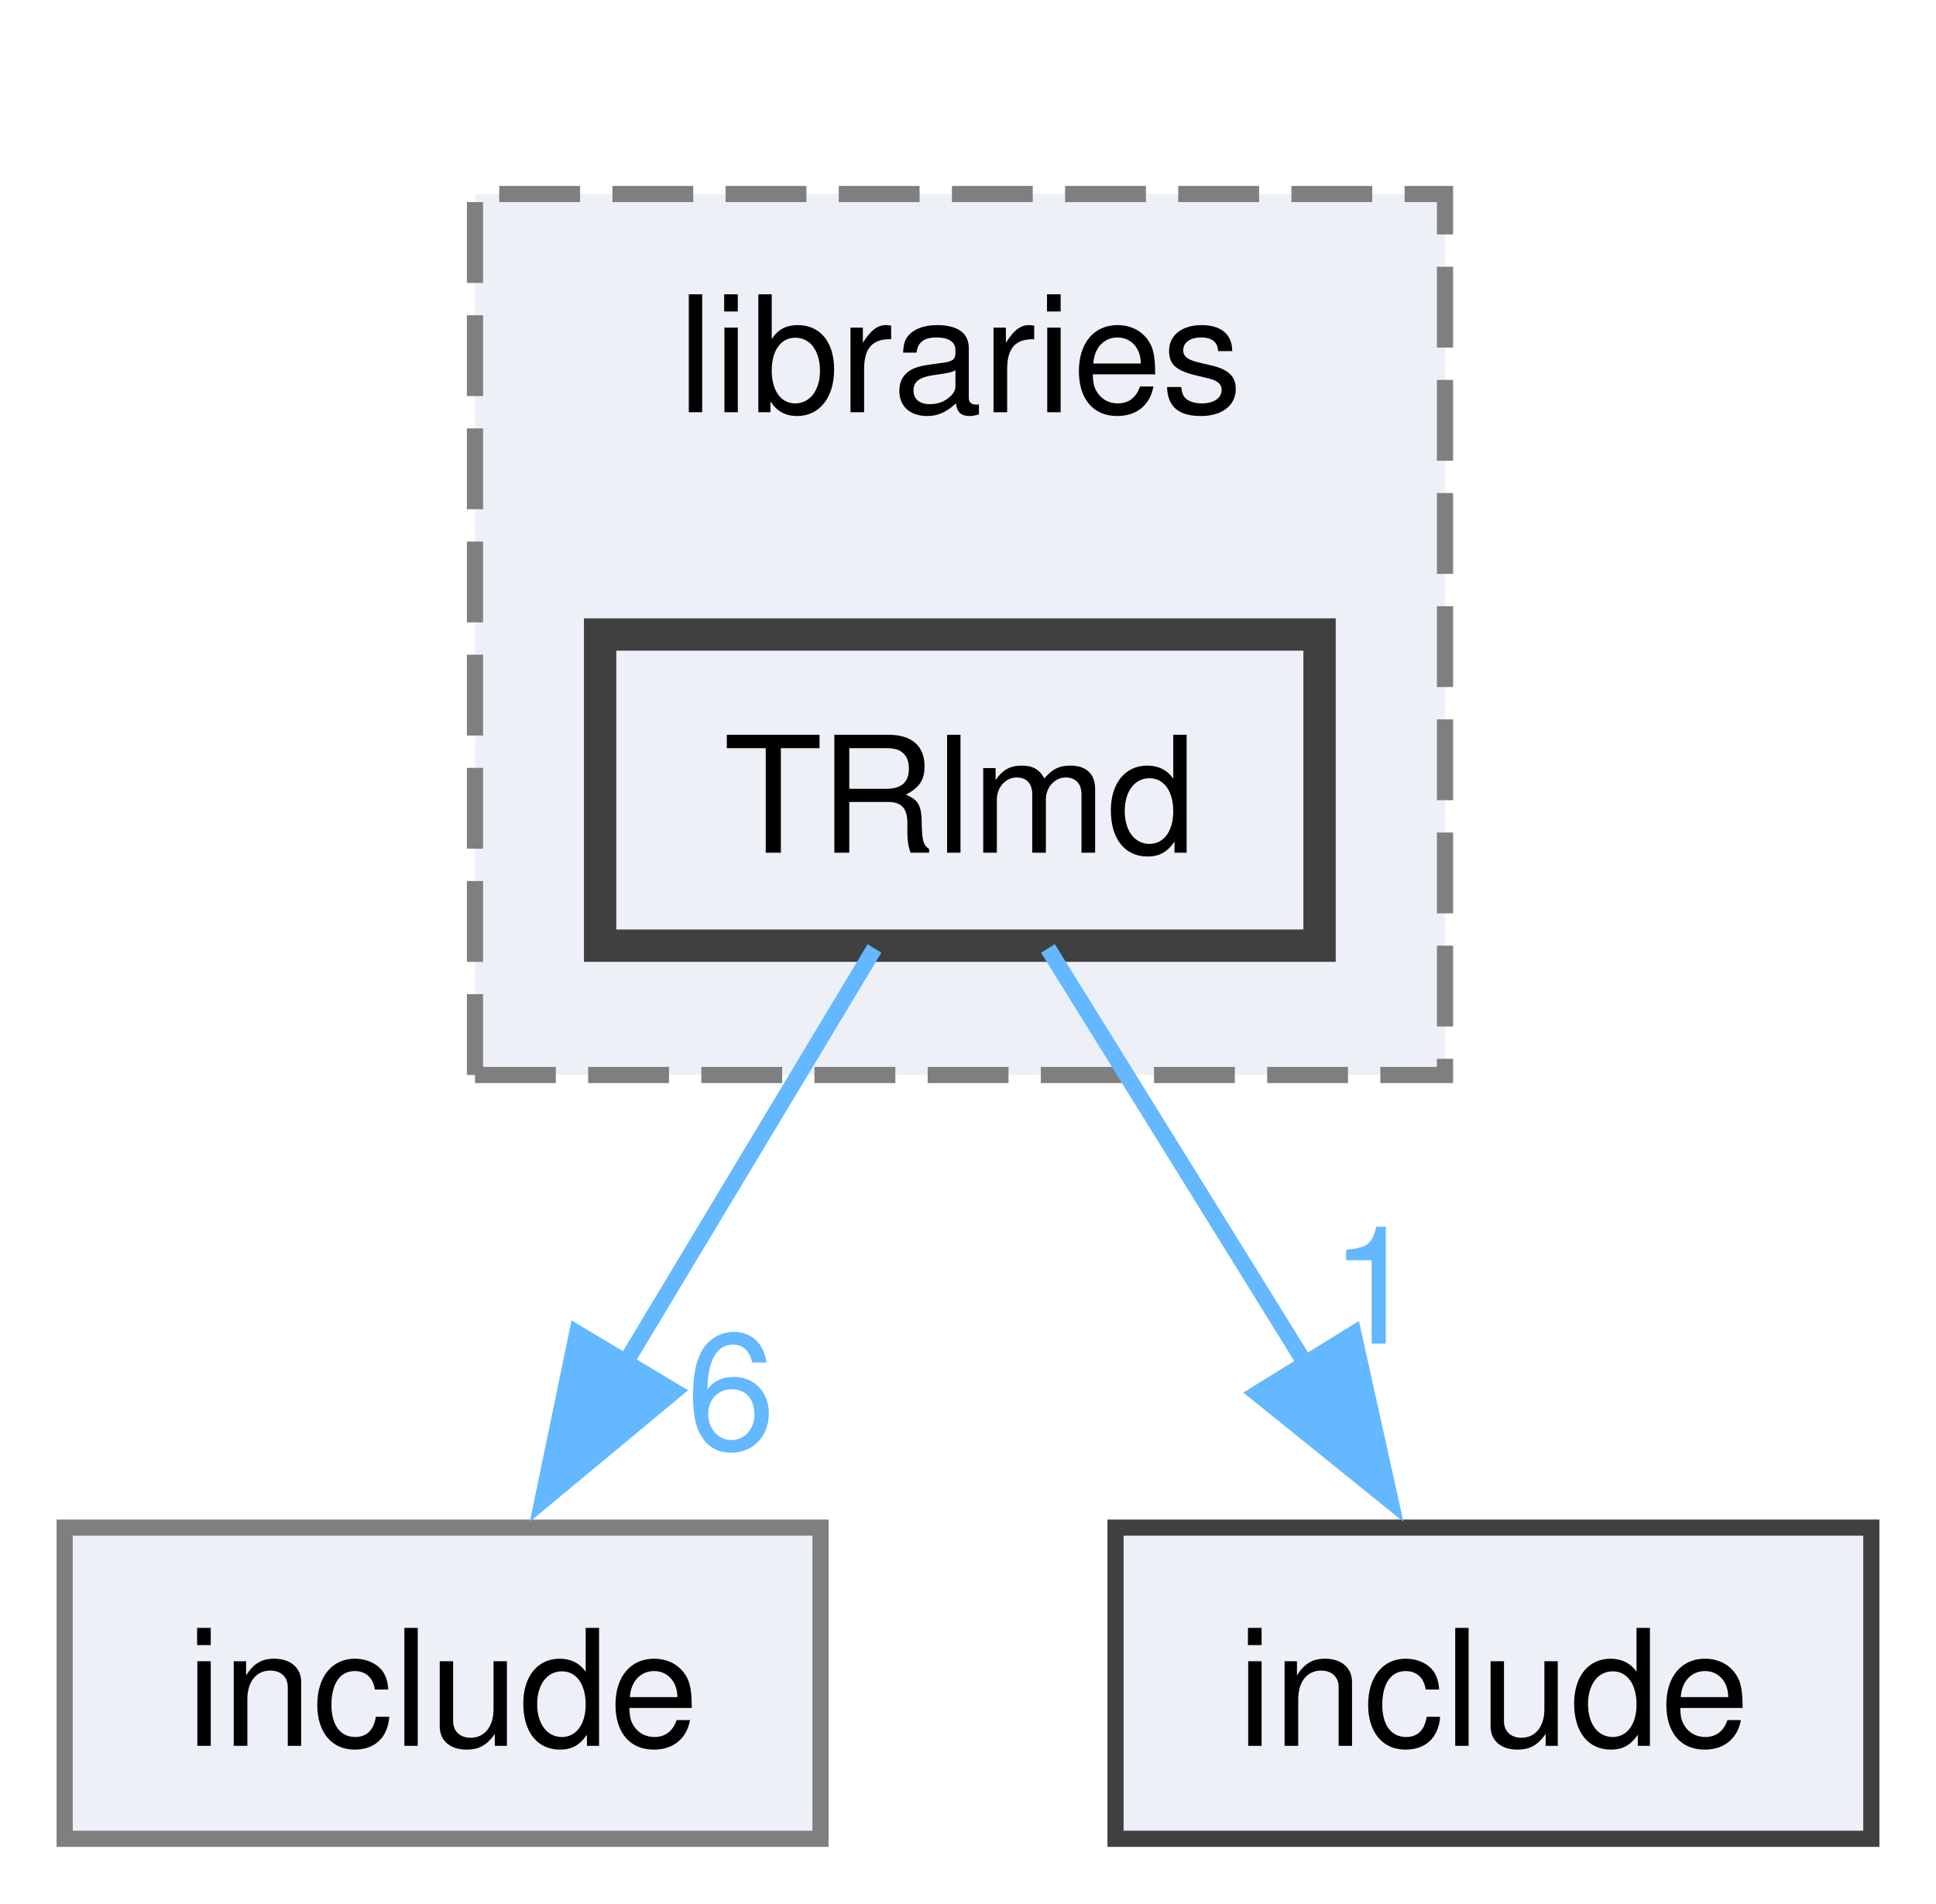
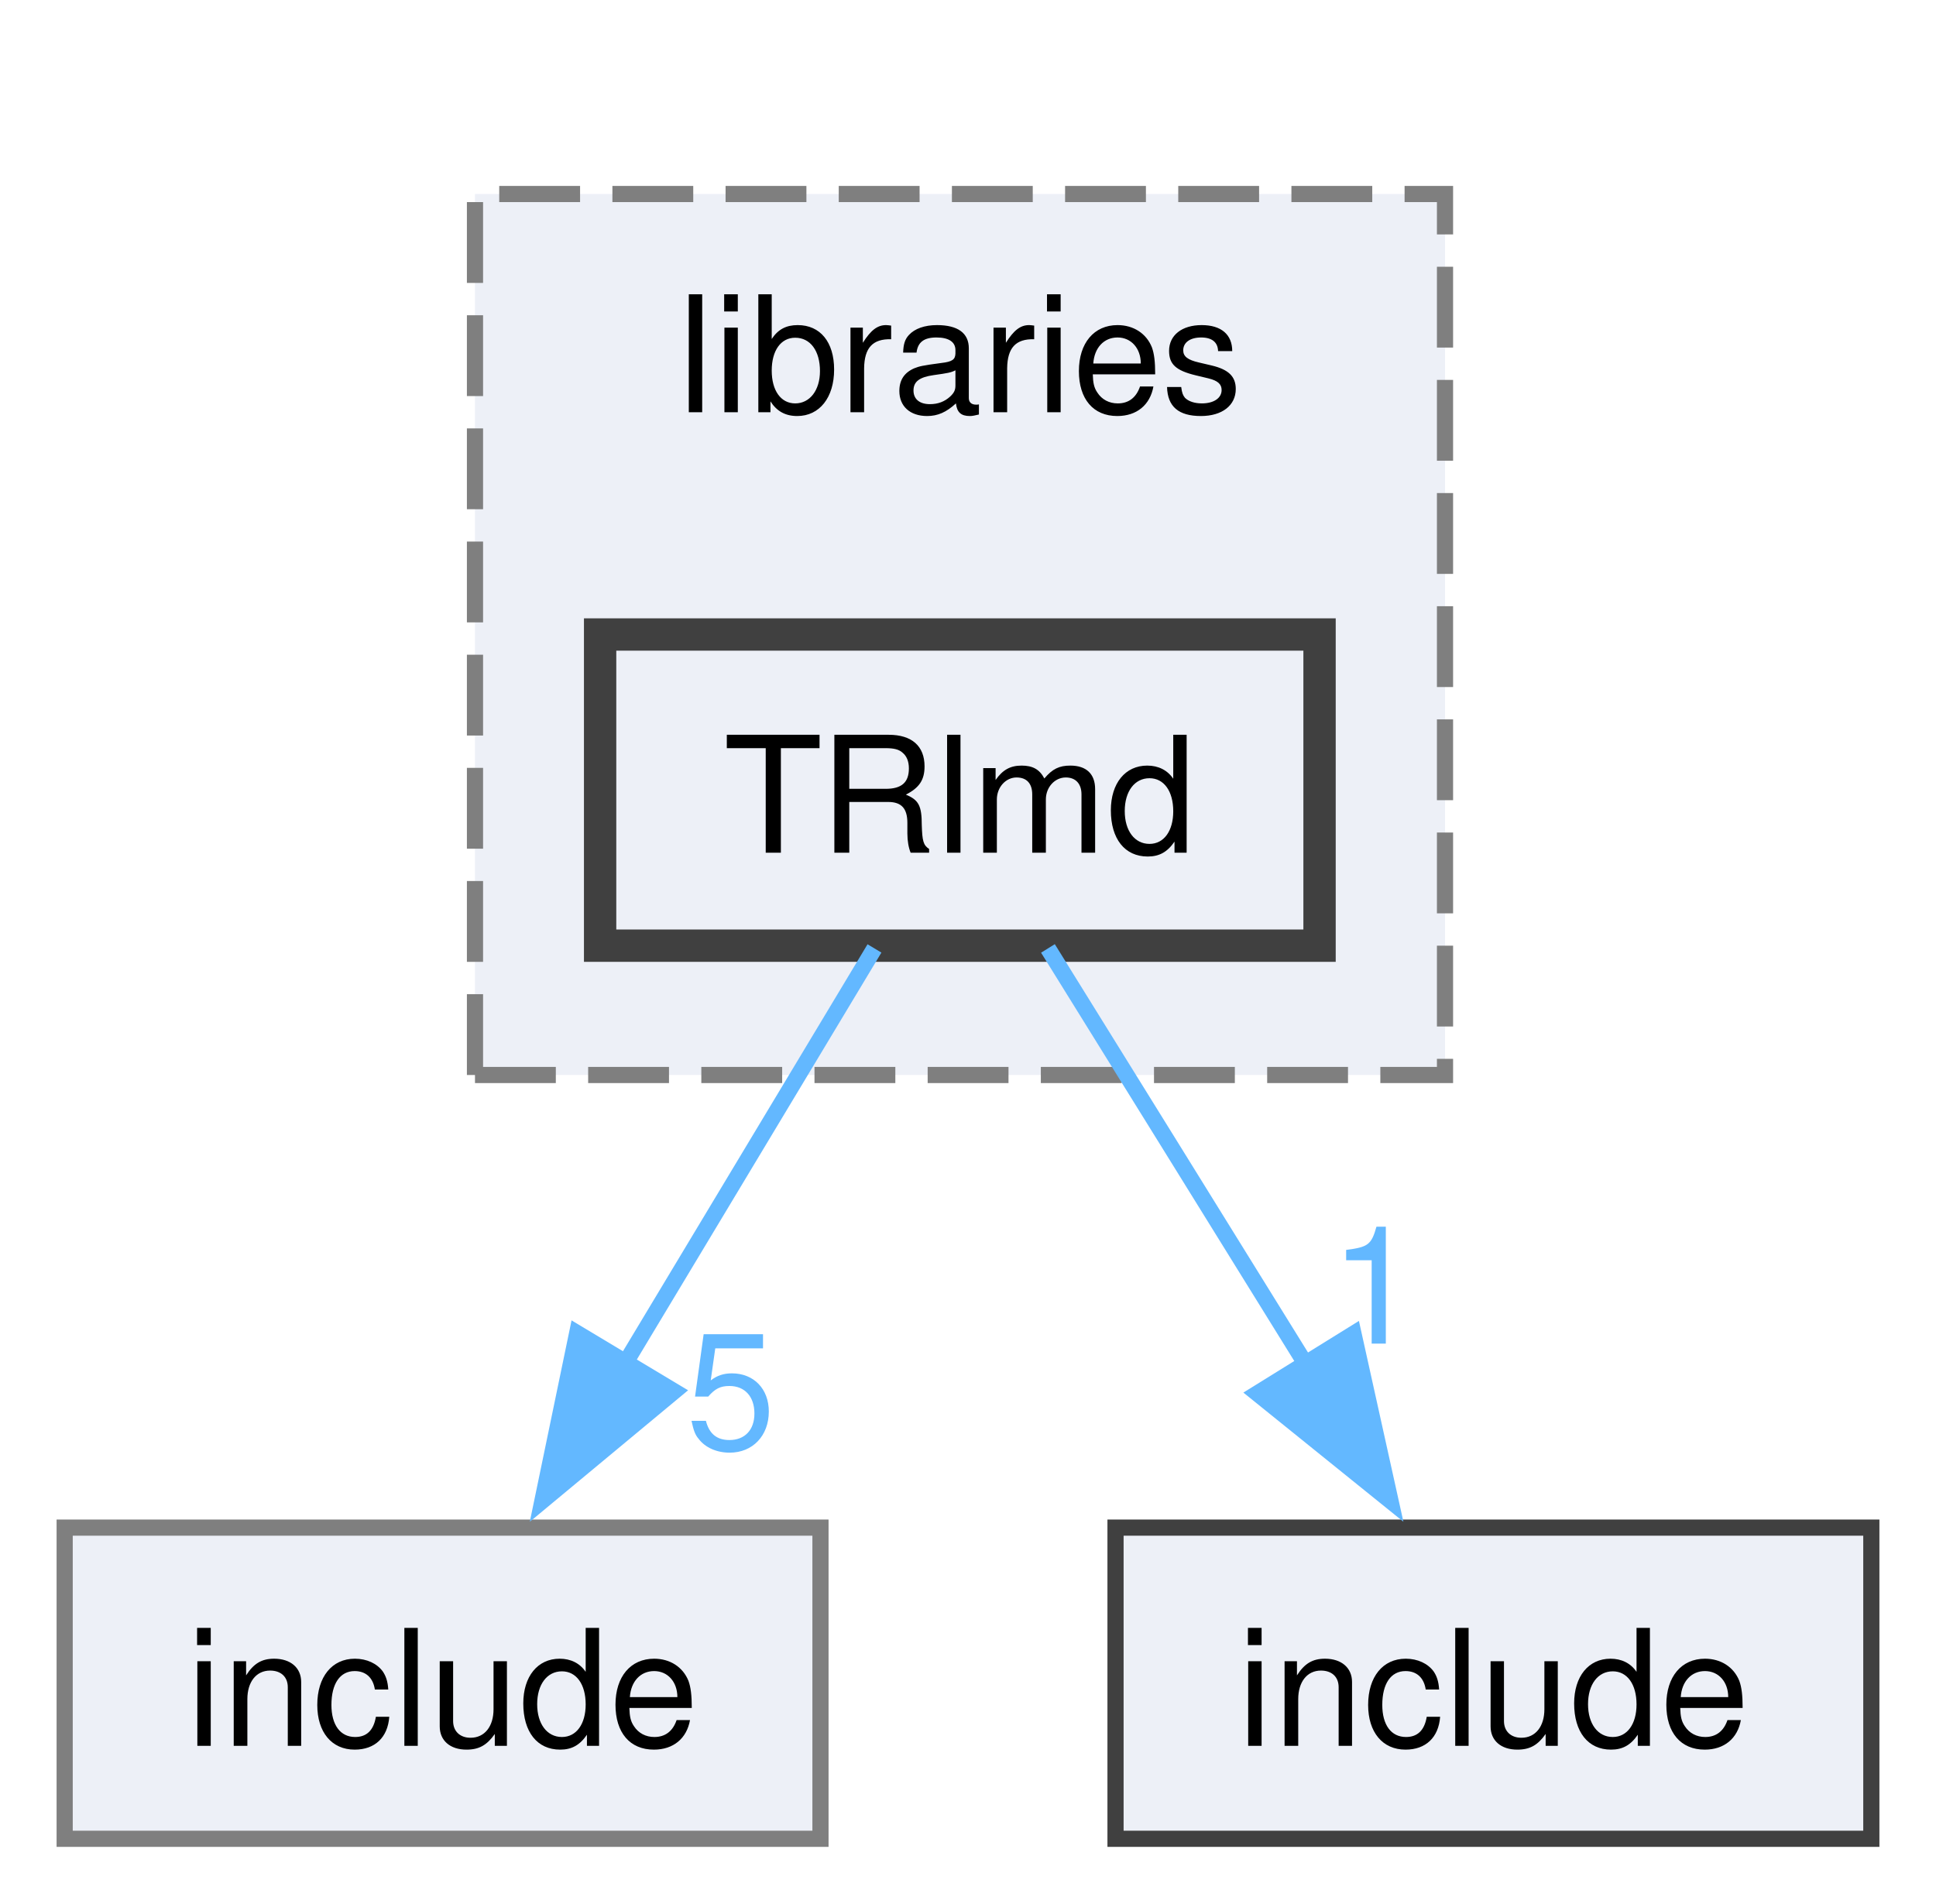
<svg xmlns="http://www.w3.org/2000/svg" xmlns:xlink="http://www.w3.org/1999/xlink" width="120pt" height="118pt" viewBox="0.00 0.00 119.75 117.75">
  <g id="graph0" class="graph" transform="scale(1 1) rotate(0) translate(4 113.75)">
    <g id="clust1" class="cluster">
      <g id="a_clust1">
        <a xlink:href="dir_ce89e7bbac41f3aebbd28e3e457f56c3.html" target="_top" xlink:title="libraries">
          <polygon fill="#edf0f7" stroke="#7f7f7f" stroke-dasharray="5,2" points="25.38,-47.25 25.38,-101.75 85.38,-101.75 85.38,-47.25 25.38,-47.25" />
          <text text-anchor="middle" x="55.38" y="-88.25" font-family="Helvetica,sans-Serif" font-size="10.00">libraries</text>
        </a>
      </g>
    </g>
    <g id="node1" class="node">
      <g id="a_node1">
        <a xlink:href="dir_170a4c13a5384616e94054f01d91b1fc.html" target="_top" xlink:title="TRlmd">
          <polygon fill="#edf0f7" stroke="#404040" stroke-width="2" points="77.62,-74.5 33.12,-74.5 33.12,-55.25 77.62,-55.25 77.62,-74.5" />
          <text text-anchor="middle" x="55.38" y="-61" font-family="Helvetica,sans-Serif" font-size="10.00">TRlmd</text>
        </a>
      </g>
    </g>
    <g id="node2" class="node">
      <g id="a_node2">
        <a xlink:href="dir_5801208bf1c85bb122aa200fd1071556.html" target="_top" xlink:title="include">
          <polygon fill="#edf0f7" stroke="#7f7f7f" points="46.75,-19.25 0,-19.25 0,0 46.75,0 46.75,-19.25" />
          <text text-anchor="middle" x="23.38" y="-5.75" font-family="Helvetica,sans-Serif" font-size="10.00">include</text>
        </a>
      </g>
    </g>
    <g id="edge1" class="edge">
      <g id="a_edge1">
-         <a xlink:href="dir_000073_000011.html" target="_top">
+         <a xlink:href="dir_000072_000011.html" target="_top">
          <path fill="none" stroke="#63b8ff" d="M50.09,-55.08C45.9,-48.11 39.9,-38.12 34.64,-29.37" />
          <polygon fill="#63b8ff" stroke="#63b8ff" points="37.7,-27.68 29.55,-20.91 31.7,-31.28 37.7,-27.68" />
        </a>
      </g>
      <g id="a_edge1-headlabel">
-         <a xlink:href="dir_000073_000011.html" target="_top" xlink:title="6">
-           <text text-anchor="middle" x="41.21" y="-24.12" font-family="Helvetica,sans-Serif" font-size="10.00" fill="#63b8ff">6</text>
+         <a xlink:href="dir_000072_000011.html" target="_top" xlink:title="5">
+           <text text-anchor="middle" x="41.21" y="-24.12" font-family="Helvetica,sans-Serif" font-size="10.00" fill="#63b8ff">5</text>
        </a>
      </g>
    </g>
    <g id="node3" class="node">
      <g id="a_node3">
        <a xlink:href="dir_d44c64559bbebec7f509842c48db8b23.html" target="_top" xlink:title="include">
          <polygon fill="#edf0f7" stroke="#404040" points="111.75,-19.25 65,-19.25 65,0 111.75,0 111.75,-19.25" />
          <text text-anchor="middle" x="88.38" y="-5.75" font-family="Helvetica,sans-Serif" font-size="10.00">include</text>
        </a>
      </g>
    </g>
    <g id="edge2" class="edge">
      <g id="a_edge2">
-         <a xlink:href="dir_000073_000013.html" target="_top">
+         <a xlink:href="dir_000072_000013.html" target="_top">
          <path fill="none" stroke="#63b8ff" d="M60.82,-55.08C65.15,-48.11 71.34,-38.12 76.76,-29.37" />
          <polygon fill="#63b8ff" stroke="#63b8ff" points="79.72,-31.24 82.01,-20.9 73.77,-27.55 79.72,-31.24" />
        </a>
      </g>
      <g id="a_edge2-headlabel">
-         <a xlink:href="dir_000073_000013.html" target="_top" xlink:title="1">
+         <a xlink:href="dir_000072_000013.html" target="_top" xlink:title="1">
          <text text-anchor="middle" x="81.03" y="-30.63" font-family="Helvetica,sans-Serif" font-size="10.00" fill="#63b8ff">1</text>
        </a>
      </g>
    </g>
  </g>
</svg>
